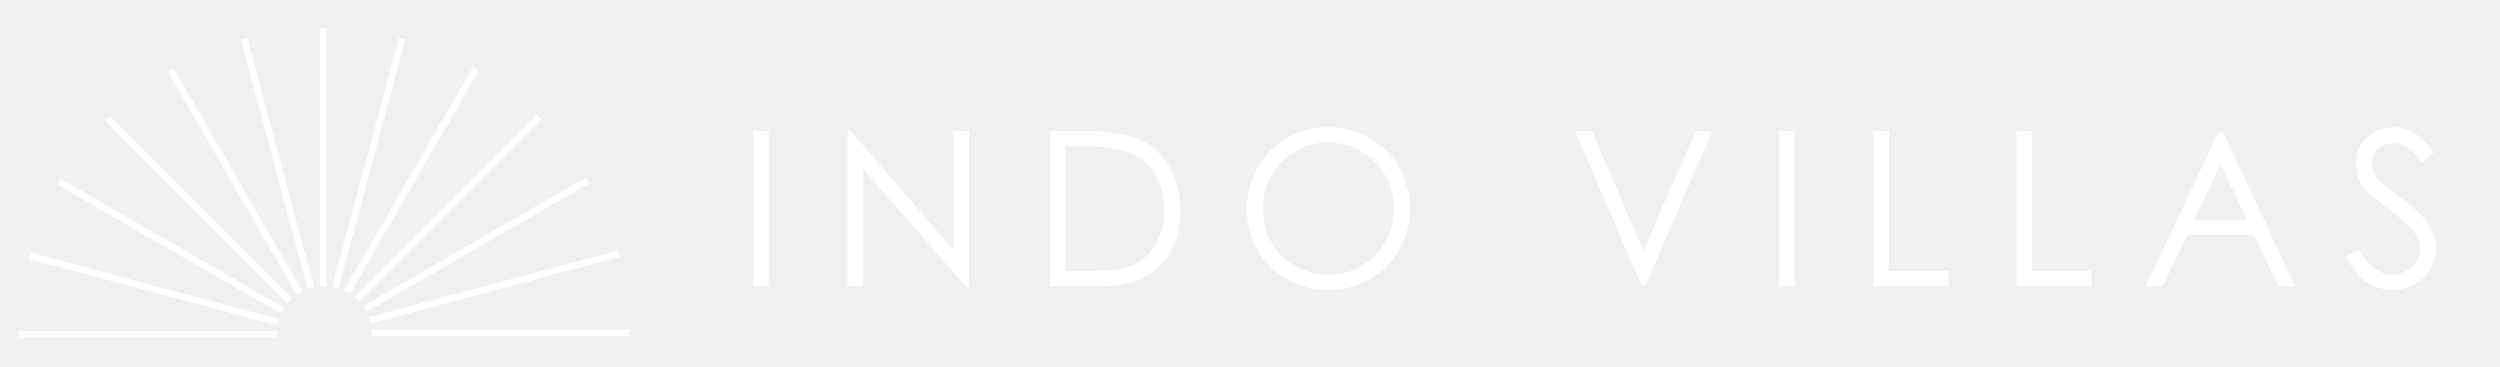
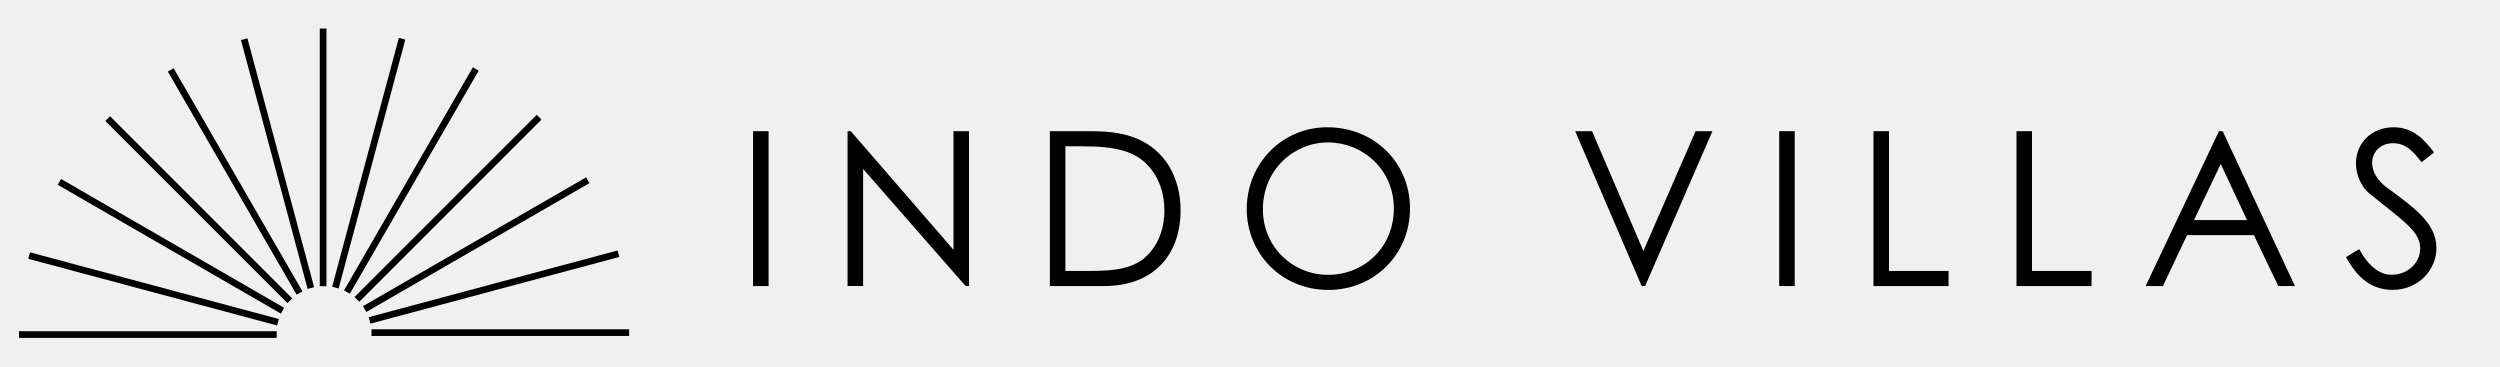
<svg xmlns="http://www.w3.org/2000/svg" version="1.1" id="Layer_1" x="0px" y="0px" viewBox="0 0 788.3 115.56" style="enable-background:new 0 0 788.3 115.56;" xml:space="preserve">
-   <style type="text/css">
- 	.st0{fill:#FFFFFF;}
- </style>
  <g>
-     <rect x="100.83" y="9" class="st0" width="2.11" height="81.24" />
-     <rect x="86.46" y="10.98" transform="matrix(0.9659 -0.2588 0.2588 0.9659 -10.3724 24.4071)" class="st0" width="2.11" height="81.24" />
-     <rect x="73.09" y="16.6" transform="matrix(0.866 -0.5 0.5 0.866 -18.6763 44.739)" class="st0" width="2.11" height="81.24" />
-     <rect x="61.62" y="25.5" transform="matrix(0.7071 -0.7071 0.7071 0.7071 -28.3938 63.6814)" class="st0" width="2.11" height="81.24" />
-     <rect x="52.86" y="37.05" transform="matrix(0.5 -0.866 0.866 0.5 -40.3063 85.5221)" class="st0" width="2.11" height="81.24" />
-     <rect x="47.37" y="50.48" transform="matrix(0.2588 -0.9659 0.9659 0.2588 -52.1047 114.3)" class="st0" width="2.11" height="81.24" />
-     <rect x="6" y="104.44" class="st0" width="81.24" height="2.11" />
-     <rect x="117.14" y="103.83" class="st0" width="81.24" height="2.11" />
-     <rect x="115.16" y="89.46" transform="matrix(0.9659 -0.2588 0.2588 0.9659 -18.1178 43.4018)" class="st0" width="81.24" height="2.11" />
-     <rect x="109.54" y="76.09" transform="matrix(0.866 -0.5 0.5 0.866 -18.456 85.4164)" class="st0" width="81.24" height="2.11" />
-     <rect x="100.65" y="64.63" transform="matrix(0.7071 -0.7071 0.7071 0.7071 -5.0721 119.1303)" class="st0" width="81.24" height="2.11" />
-     <rect x="89.09" y="55.87" transform="matrix(0.5 -0.866 0.866 0.5 15.556 140.7889)" class="st0" width="81.24" height="2.11" />
-     <rect x="75.65" y="50.39" transform="matrix(0.2588 -0.9659 0.9659 0.2588 36.4896 150.4406)" class="st0" width="81.24" height="2.11" />
+     <rect x="100.83" y="9" width="2.11" height="81.24" />
+     <rect x="86.46" y="10.98" transform="matrix(0.9659 -0.2588 0.2588 0.9659 -10.3724 24.4071)" width="2.11" height="81.24" />
+     <rect x="73.09" y="16.6" transform="matrix(0.866 -0.5 0.5 0.866 -18.6763 44.739)" width="2.11" height="81.24" />
+     <rect x="61.62" y="25.5" transform="matrix(0.7071 -0.7071 0.7071 0.7071 -28.3938 63.6814)" width="2.11" height="81.24" />
+     <rect x="52.86" y="37.05" transform="matrix(0.5 -0.866 0.866 0.5 -40.3063 85.5221)" width="2.11" height="81.24" />
+     <rect x="47.37" y="50.48" transform="matrix(0.2588 -0.9659 0.9659 0.2588 -52.1047 114.3)" width="2.11" height="81.24" />
+     <rect x="6" y="104.44" width="81.24" height="2.11" />
+     <rect x="117.14" y="103.83" width="81.24" height="2.11" />
+     <rect x="115.16" y="89.46" transform="matrix(0.9659 -0.2588 0.2588 0.9659 -18.1178 43.4018)" width="81.24" height="2.11" />
+     <rect x="109.54" y="76.09" transform="matrix(0.866 -0.5 0.5 0.866 -18.456 85.4164)" width="81.24" height="2.11" />
+     <rect x="100.65" y="64.63" transform="matrix(0.7071 -0.7071 0.7071 0.7071 -5.0721 119.1303)" width="81.24" height="2.11" />
+     <rect x="89.09" y="55.87" transform="matrix(0.5 -0.866 0.866 0.5 15.556 140.7889)" width="81.24" height="2.11" />
+     <rect x="75.65" y="50.39" transform="matrix(0.2588 -0.9659 0.9659 0.2588 36.4896 150.4406)" width="81.24" height="2.11" />
  </g>
  <g>
-     <path class="st0" d="M237.46,41.37h4.89V90.2h-4.89V41.37z" />
-     <path class="st0" d="M267.25,90.19V41.36h1.02l32.38,37.4v-37.4h4.89v48.83h-1.08l-32.3-36.92v36.92H267.25z" />
-     <path class="st0" d="M331.04,41.37h12.04c5.37,0,10.34,0.27,15.17,2.24c8.77,3.53,14.01,11.97,14.01,22.72   c0,13.94-8.43,23.87-24.15,23.87h-17.07L331.04,41.37L331.04,41.37z M343.14,85.44c9.25,0,15.37-0.81,19.73-6.12   c2.78-3.4,4.29-7.82,4.29-12.92c0-4.96-1.36-9.39-4.08-12.93c-4.62-6.05-11.56-7.34-22.18-7.34h-4.96v39.31H343.14L343.14,85.44z" />
-     <path class="st0" d="M444.6,65.78c0,14.35-11.22,25.64-25.71,25.64c-15.03,0-25.77-11.77-25.77-25.44   c0-14.55,11.28-25.85,25.37-25.85C433.31,40.14,444.6,51.22,444.6,65.78z M398.22,65.99c0,12.04,9.52,20.67,20.54,20.67   c11.42,0,20.75-8.71,20.75-20.94c0-12.38-9.93-20.81-20.75-20.81C408.01,44.91,398.22,53.47,398.22,65.99z" />
-     <path class="st0" d="M496.69,41.37H502l16.19,37.75l16.46-37.75h5.31l-21.22,48.82h-1.09L496.69,41.37z" />
-     <path class="st0" d="M561.02,41.37h4.89V90.2h-4.89V41.37z" />
-     <path class="st0" d="M590.75,41.37h4.89v44.07h18.78v4.76h-23.67L590.75,41.37L590.75,41.37z" />
-     <path class="st0" d="M635.84,41.37h4.89v44.07h18.78v4.76h-23.67L635.84,41.37L635.84,41.37z" />
-     <path class="st0" d="M700.85,41.37l22.78,48.83h-5.24l-7.69-16.05h-21.08L682,90.2h-5.44l23.12-48.83   C699.68,41.37,700.85,41.37,700.85,41.37z M700.24,51.71l-8.43,17.68h16.73L700.24,51.71z" />
-     <path class="st0" d="M763.55,51.15c-2.65-3.47-4.96-5.99-8.98-5.99c-4.21,0-6.59,2.99-6.59,6.19c0,2.65,1.56,5.44,4.35,7.55   c9.18,6.8,15.92,11.49,15.92,19.38c0,6.87-5.78,13.12-13.74,13.12c-6.73,0-11.15-3.74-14.76-10.34l4.15-2.51   c2.92,5.37,6.46,8.09,10.2,8.09c5.1,0,9.04-3.74,9.04-8.29c0-5.37-5.03-8.43-16.11-17.41c-2.32-1.84-4.15-5.72-4.15-9.39   c0-6.73,5.24-11.42,11.83-11.42c5.99,0,9.59,3.61,12.79,7.96L763.55,51.15z" />
+     <path d="M237.46,41.37h4.89V90.2h-4.89V41.37z" />
+     <path d="M267.25,90.19V41.36h1.02l32.38,37.4v-37.4h4.89v48.83h-1.08l-32.3-36.92v36.92H267.25z" />
+     <path d="M331.04,41.37h12.04c5.37,0,10.34,0.27,15.17,2.24c8.77,3.53,14.01,11.97,14.01,22.72c0,13.94-8.43,23.87-24.15,23.87   h-17.07L331.04,41.37L331.04,41.37z M343.14,85.44c9.25,0,15.37-0.81,19.73-6.12c2.78-3.4,4.29-7.82,4.29-12.92   c0-4.96-1.36-9.39-4.08-12.93c-4.62-6.05-11.56-7.34-22.18-7.34h-4.96v39.31H343.14L343.14,85.44z" />
+     <path d="M444.6,65.78c0,14.35-11.22,25.64-25.71,25.64c-15.03,0-25.77-11.77-25.77-25.44c0-14.55,11.28-25.85,25.37-25.85   C433.31,40.14,444.6,51.22,444.6,65.78z M398.22,65.99c0,12.04,9.52,20.67,20.54,20.67c11.42,0,20.75-8.71,20.75-20.94   c0-12.38-9.93-20.81-20.75-20.81C408.01,44.91,398.22,53.47,398.22,65.99z" />
+     <path d="M496.69,41.37H502l16.19,37.75l16.46-37.75h5.31l-21.22,48.82h-1.09L496.69,41.37z" />
+     <path d="M561.02,41.37h4.89V90.2h-4.89V41.37z" />
+     <path d="M590.75,41.37h4.89v44.07h18.78v4.76h-23.67L590.75,41.37L590.75,41.37z" />
+     <path d="M635.84,41.37h4.89v44.07h18.78v4.76h-23.67L635.84,41.37L635.84,41.37z" />
+     <path d="M700.85,41.37l22.78,48.83h-5.24l-7.69-16.05h-21.08L682,90.2h-5.44l23.12-48.83C699.68,41.37,700.85,41.37,700.85,41.37z    M700.24,51.71l-8.43,17.68h16.73L700.24,51.71z" />
+     <path d="M763.55,51.15c-2.65-3.47-4.96-5.99-8.98-5.99c-4.21,0-6.59,2.99-6.59,6.19c0,2.65,1.56,5.44,4.35,7.55   c9.18,6.8,15.92,11.49,15.92,19.38c0,6.87-5.78,13.12-13.74,13.12c-6.73,0-11.15-3.74-14.76-10.34l4.15-2.51   c2.92,5.37,6.46,8.09,10.2,8.09c5.1,0,9.04-3.74,9.04-8.29c0-5.37-5.03-8.43-16.11-17.41c-2.32-1.84-4.15-5.72-4.15-9.39   c0-6.73,5.24-11.42,11.83-11.42c5.99,0,9.59,3.61,12.79,7.96L763.55,51.15z" />
  </g>
</svg>
